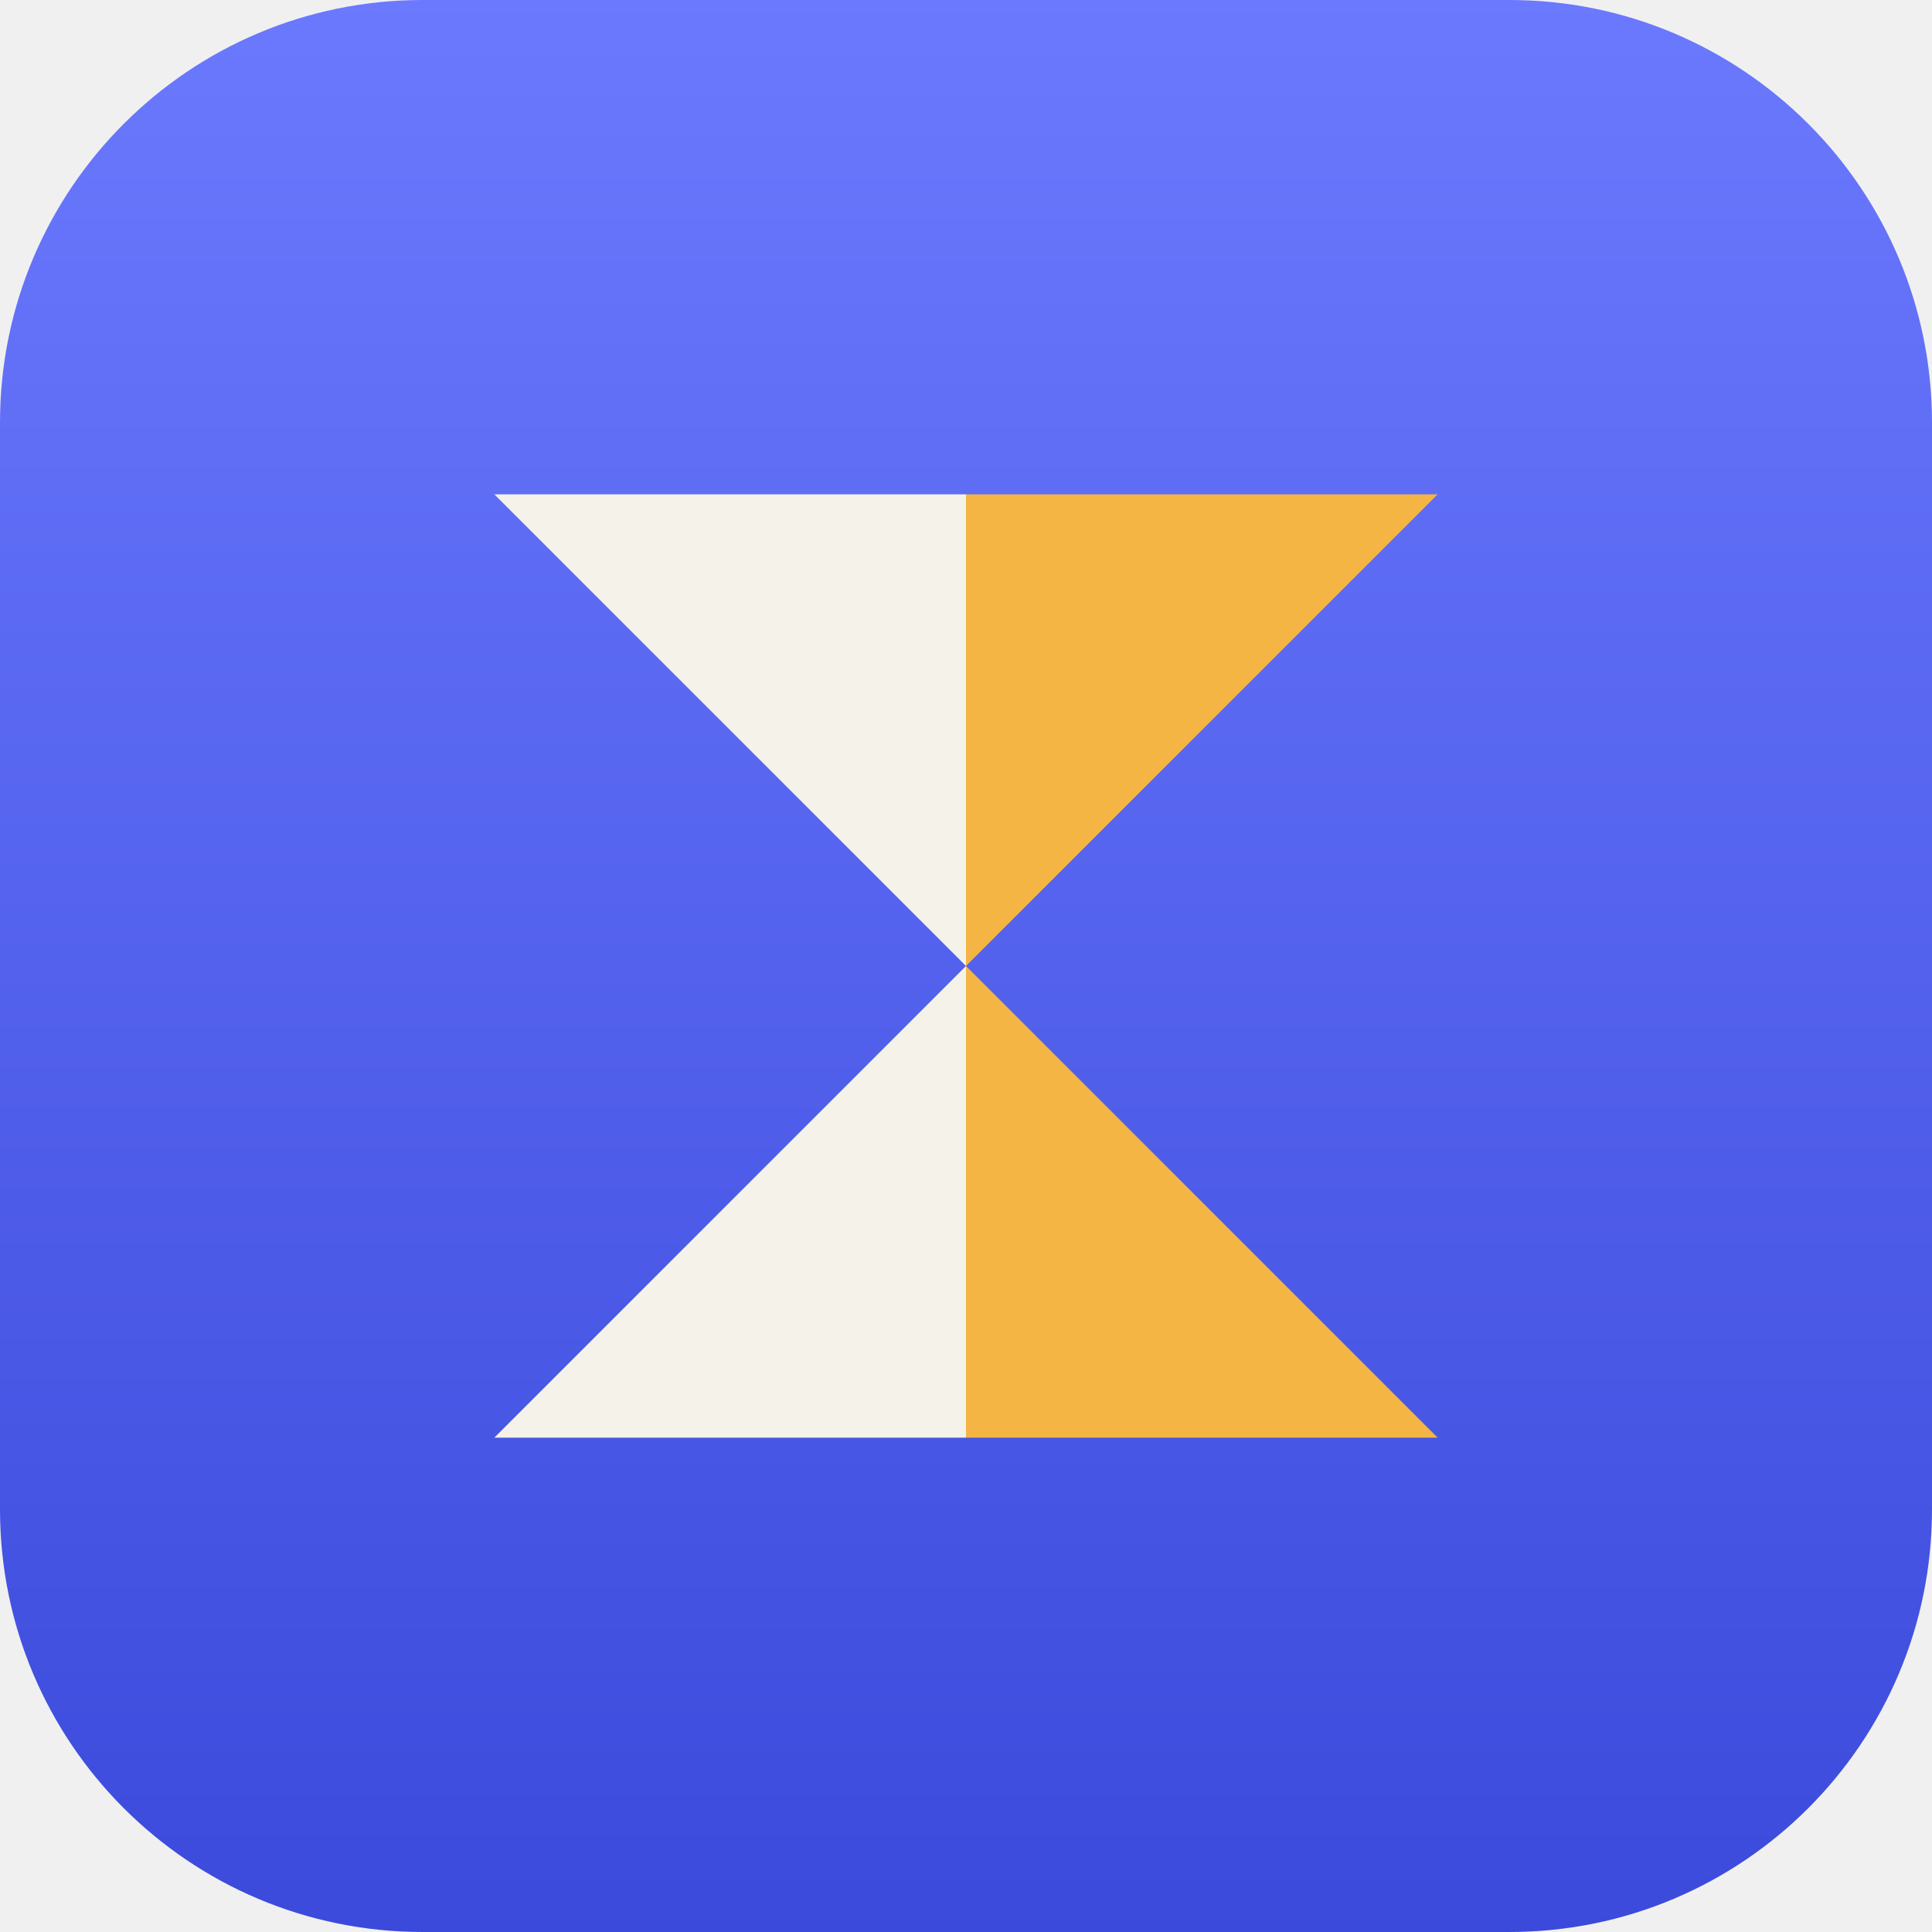
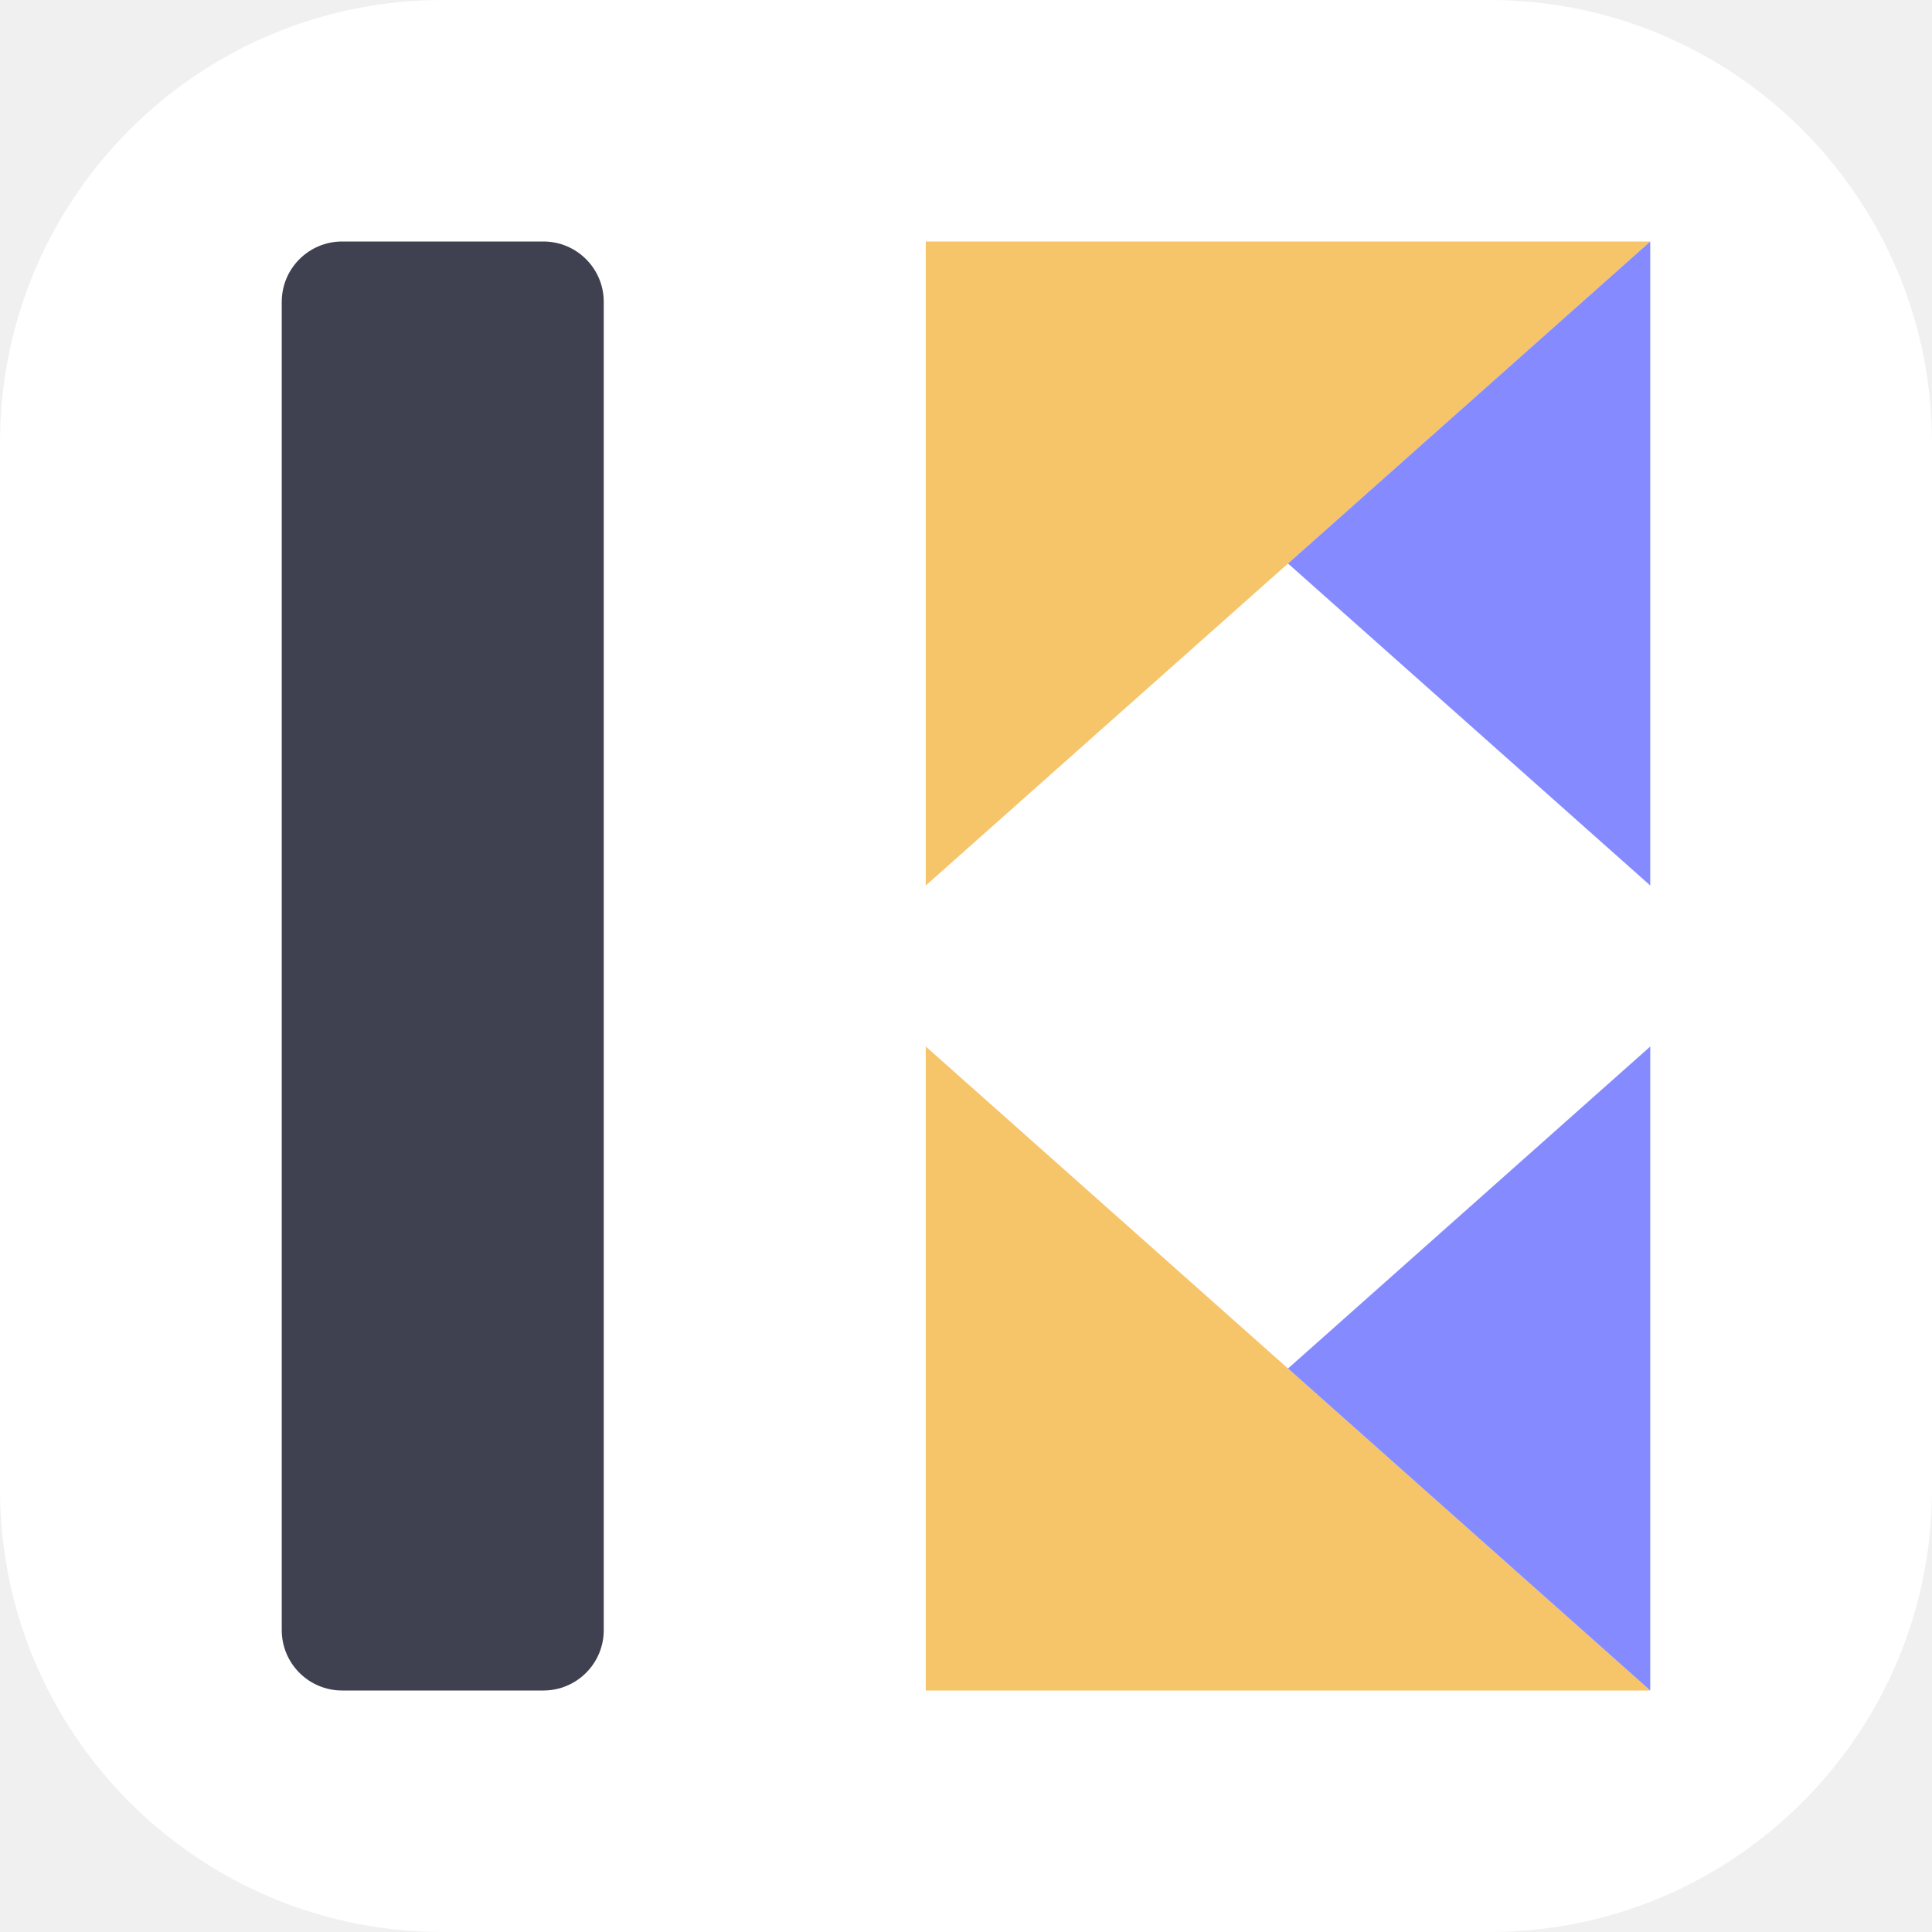
- <svg xmlns="http://www.w3.org/2000/svg" viewBox="0 0 1024 1024">
-   <defs>
-     <linearGradient id="internix-bg" x1="0" y1="0" x2="0" y2="1">
-       <stop offset="0" stop-color="#6B79FE" />
-       <stop offset="1" stop-color="#3B4ADB" />
-     </linearGradient>
-   </defs>
-   <rect width="1024" height="1024" rx="224" fill="url(#internix-bg)" />
-   <polygon points="262,262 512,262 512,512" fill="#F5F2E9" />
-   <polygon points="512,512 262,762 512,762" fill="#F5F2E9" />
-   <polygon points="512,262 762,262 512,512" fill="#F4B544" />
-   <polygon points="512,512 512,762 762,762" fill="#F4B544" />
+ <svg xmlns="http://www.w3.org/2000/svg" viewBox="0 0 96 96">
+   <rect width="96" height="96" rx="22" fill="#FFFFFF" />
+   <g transform="translate(14 12)">
+     <rect x="0" y="0" width="16" height="72" rx="3" fill="#3F4151" />
+     <polygon points="32,0 68,0 32,32" fill="#F6C469" />
+     <polygon points="68,0 68,32 50,16" fill="#858BFF" />
+     <polygon points="32,40 32,72 68,72" fill="#F6C469" />
+     <polygon points="68,40 68,72 50,56" fill="#858BFF" />
+   </g>
</svg>
